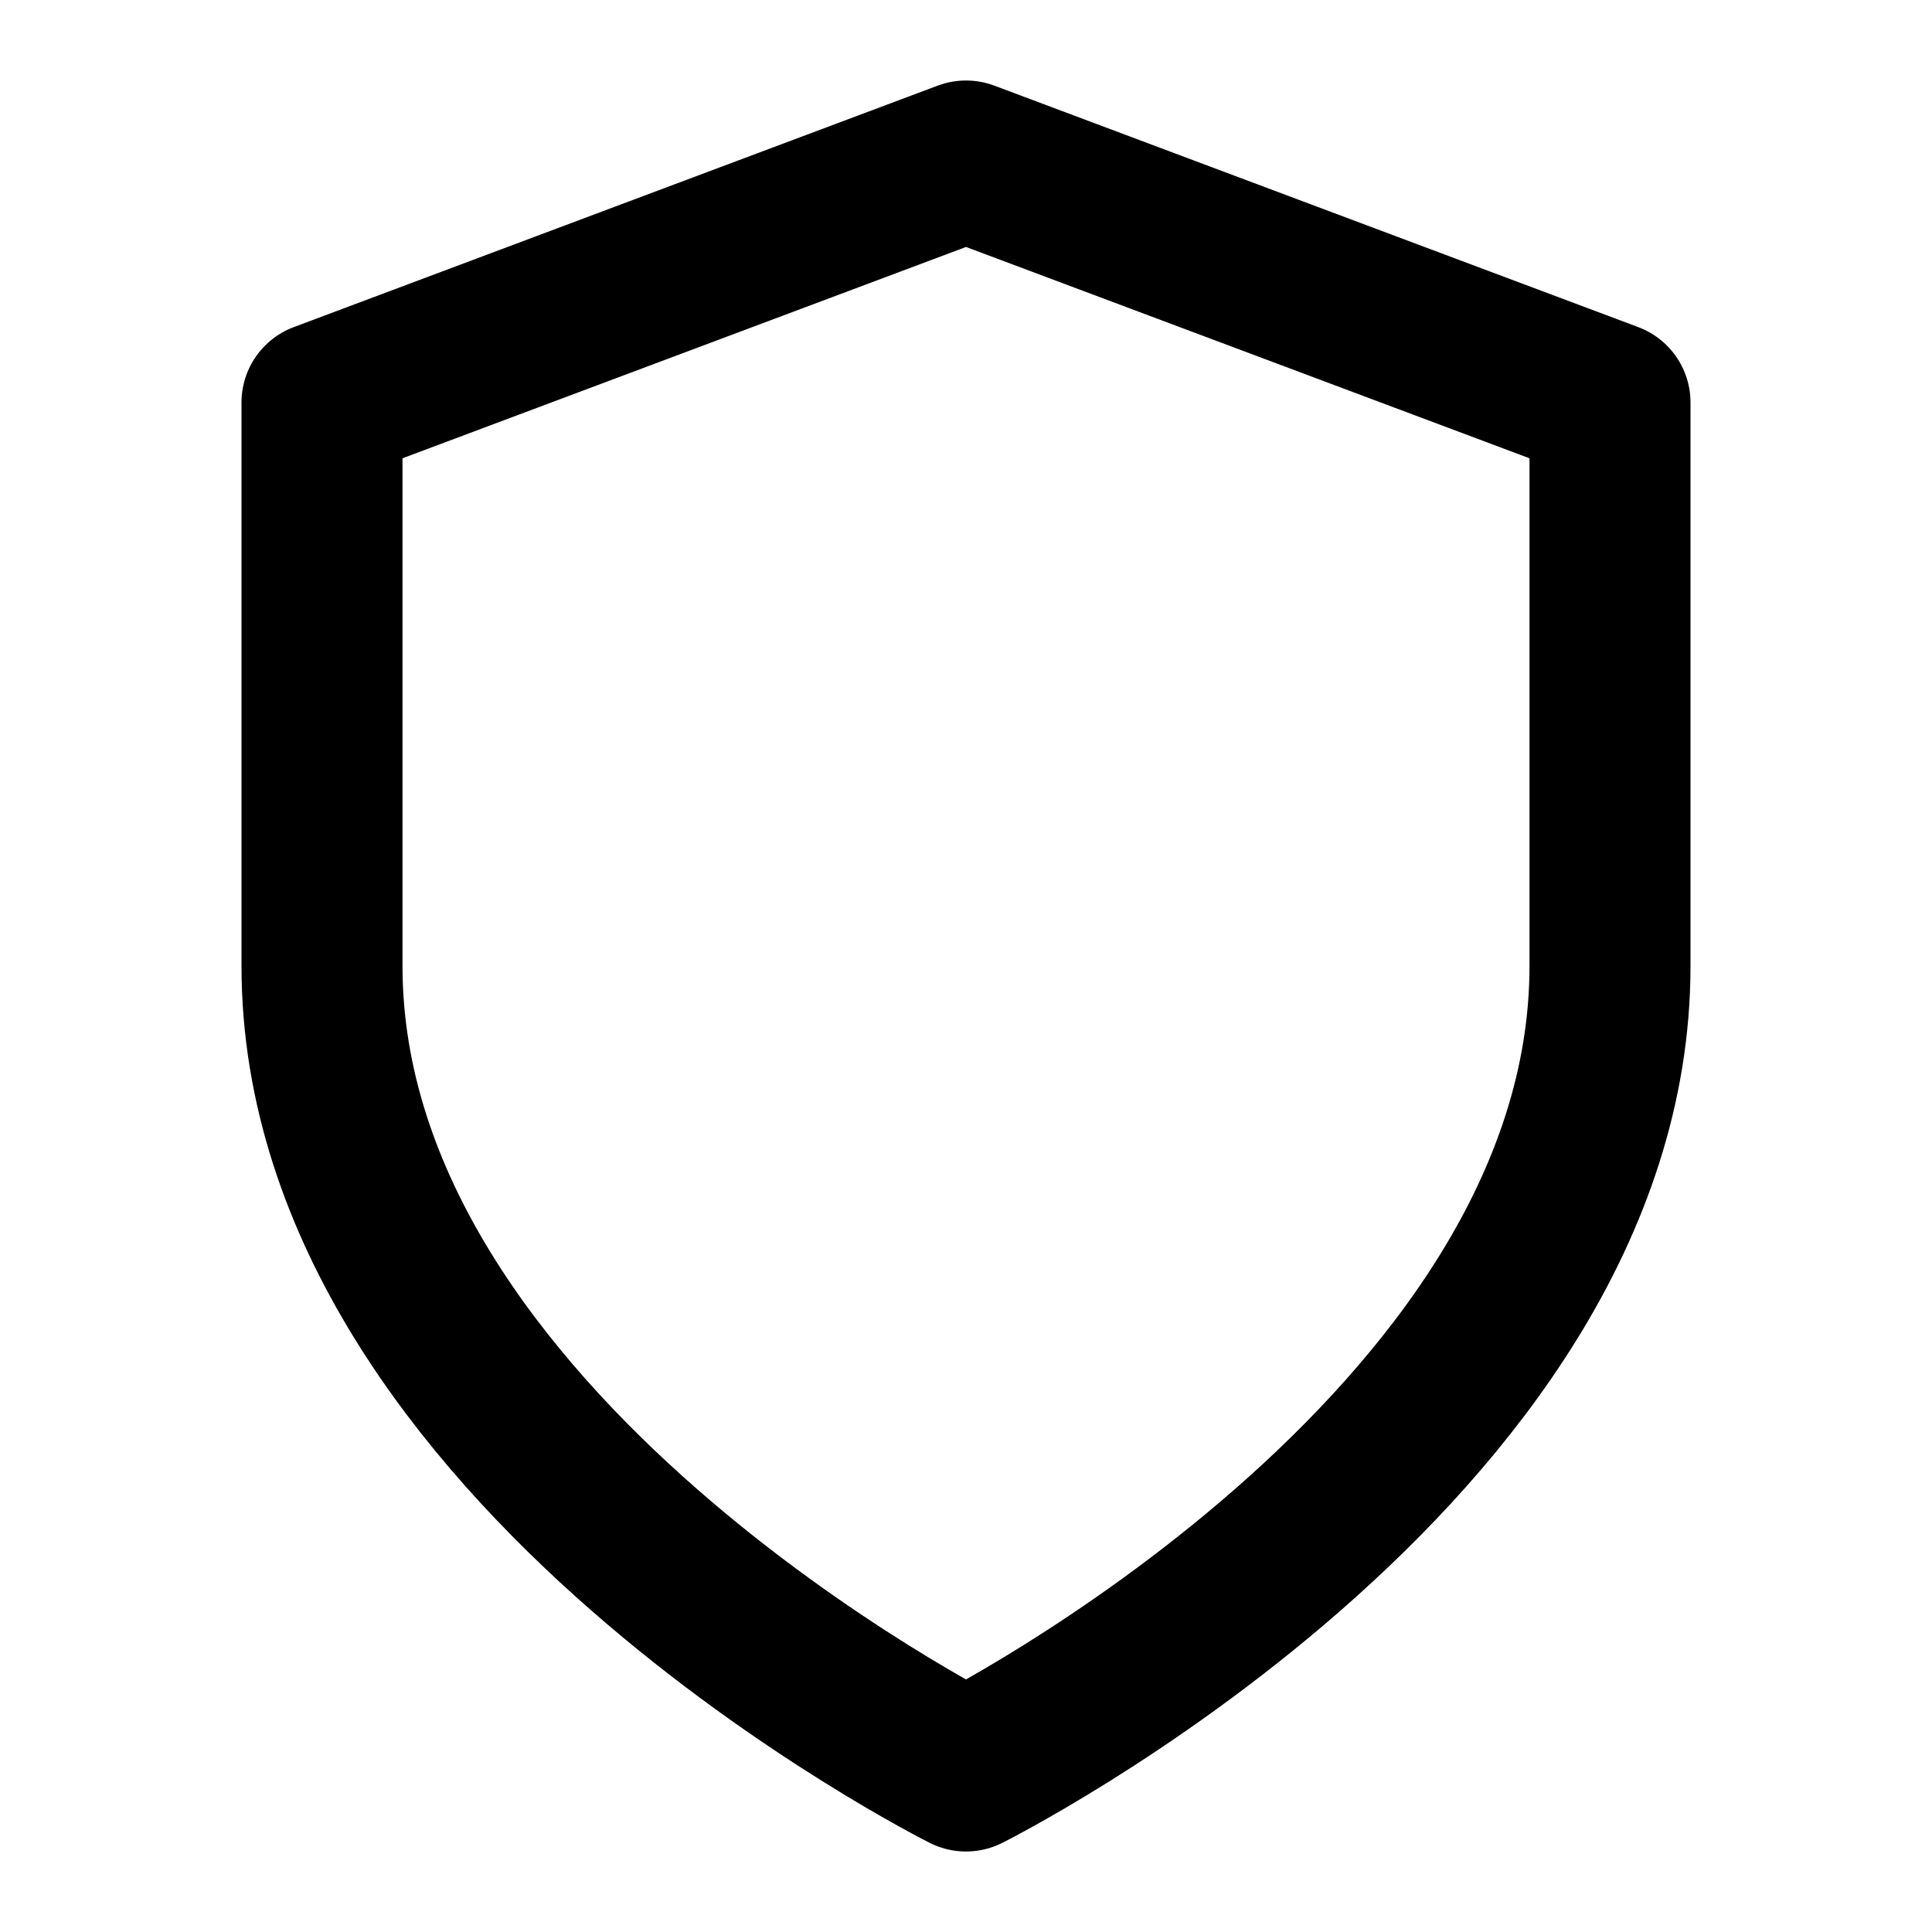
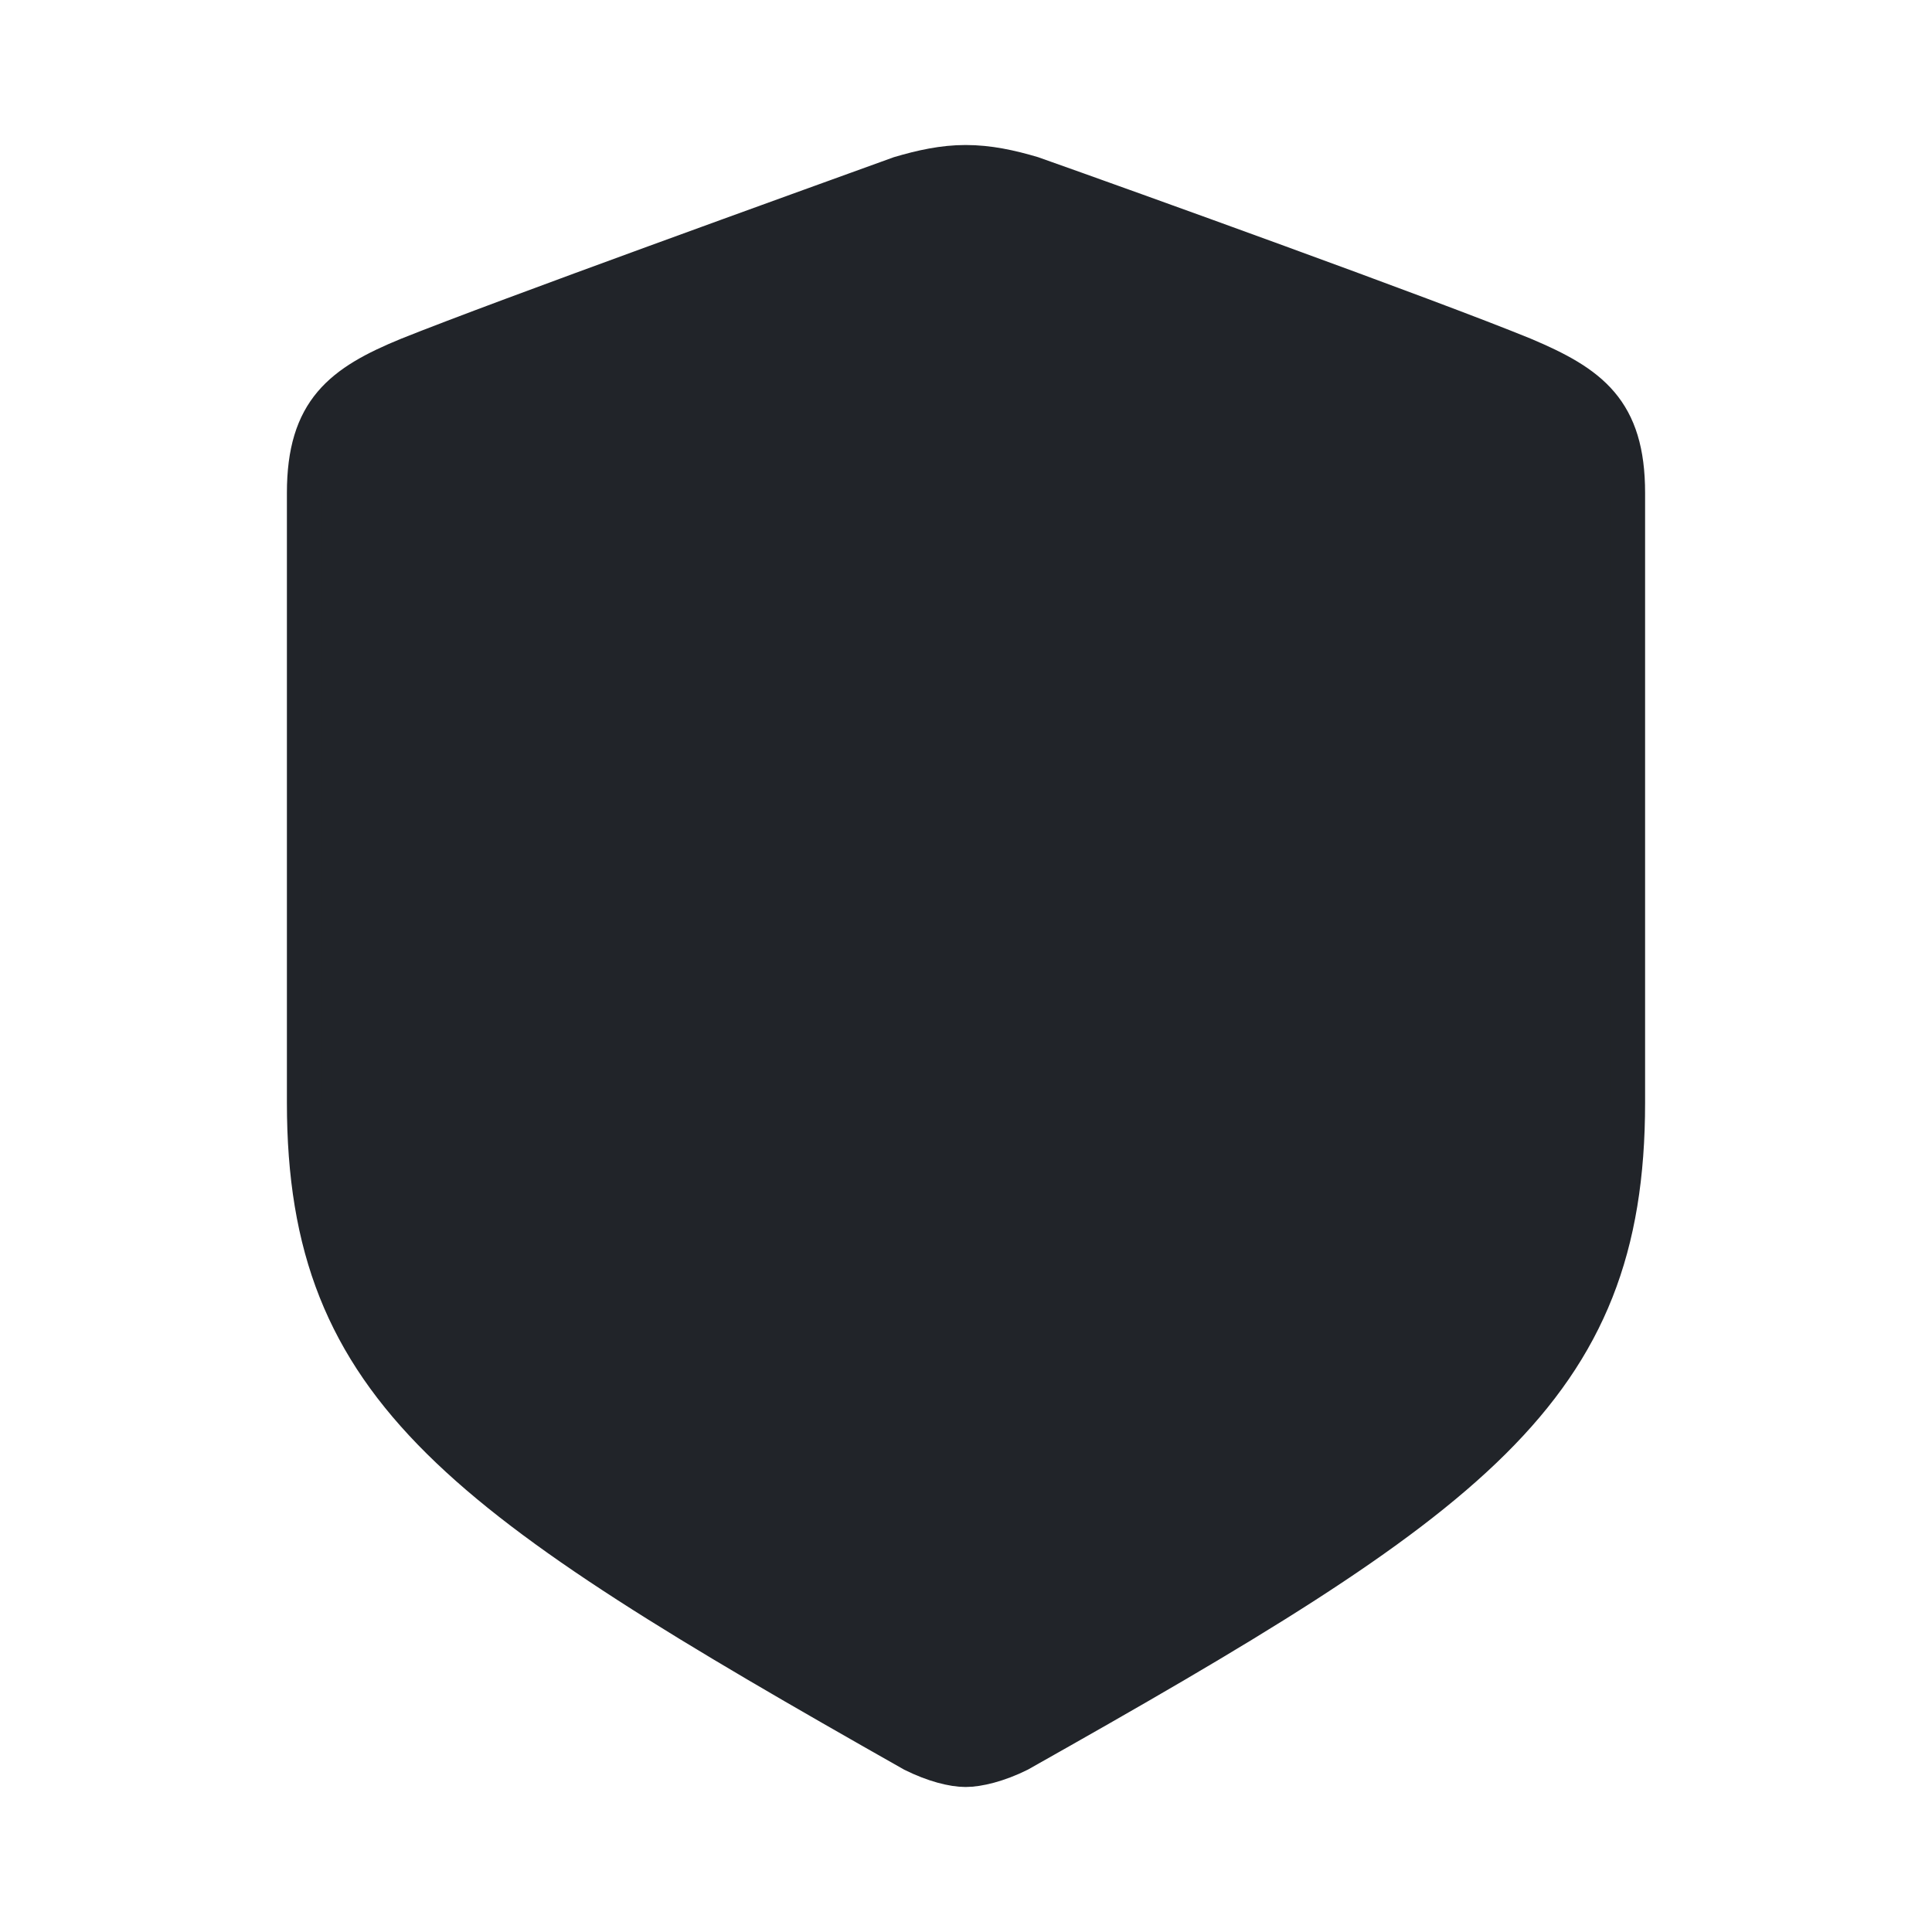
- <svg xmlns="http://www.w3.org/2000/svg" width="800px" height="800px" viewBox="0 0 24 24" fill="none" stroke="#000000" stroke-width="2" stroke-linecap="round" stroke-linejoin="round" class="feather feather-shield">
-   <path d="M12 22s8-4 8-10V5l-8-3-8 3v7c0 6 8 10 8 10z" />
+ <svg xmlns="http://www.w3.org/2000/svg" fill="#212429" width="800px" height="800px" viewBox="0 0 56 56" stroke="#212429">
+   <g id="SVGRepo_bgCarrier" stroke-width="0" />
+   <g id="SVGRepo_tracerCarrier" stroke-linecap="round" stroke-linejoin="round" />
+   <g id="SVGRepo_iconCarrier">
+     <path d="M 27.988 51.297 C 28.363 51.297 28.949 51.156 29.559 50.852 C 42.66 43.469 47.184 40.375 47.184 31.961 L 47.184 14.289 C 47.184 11.875 46.129 11.102 44.184 10.281 C 41.441 9.156 32.652 5.992 29.934 5.031 C 29.301 4.844 28.668 4.703 27.988 4.703 C 27.332 4.703 26.699 4.844 26.066 5.031 C 23.348 6.016 14.559 9.18 11.816 10.281 C 9.871 11.078 8.816 11.875 8.816 14.289 L 8.816 31.961 C 8.816 40.375 13.363 43.445 26.441 50.852 C 27.051 51.156 27.613 51.297 27.988 51.297 Z" />
+   </g>
</svg>
